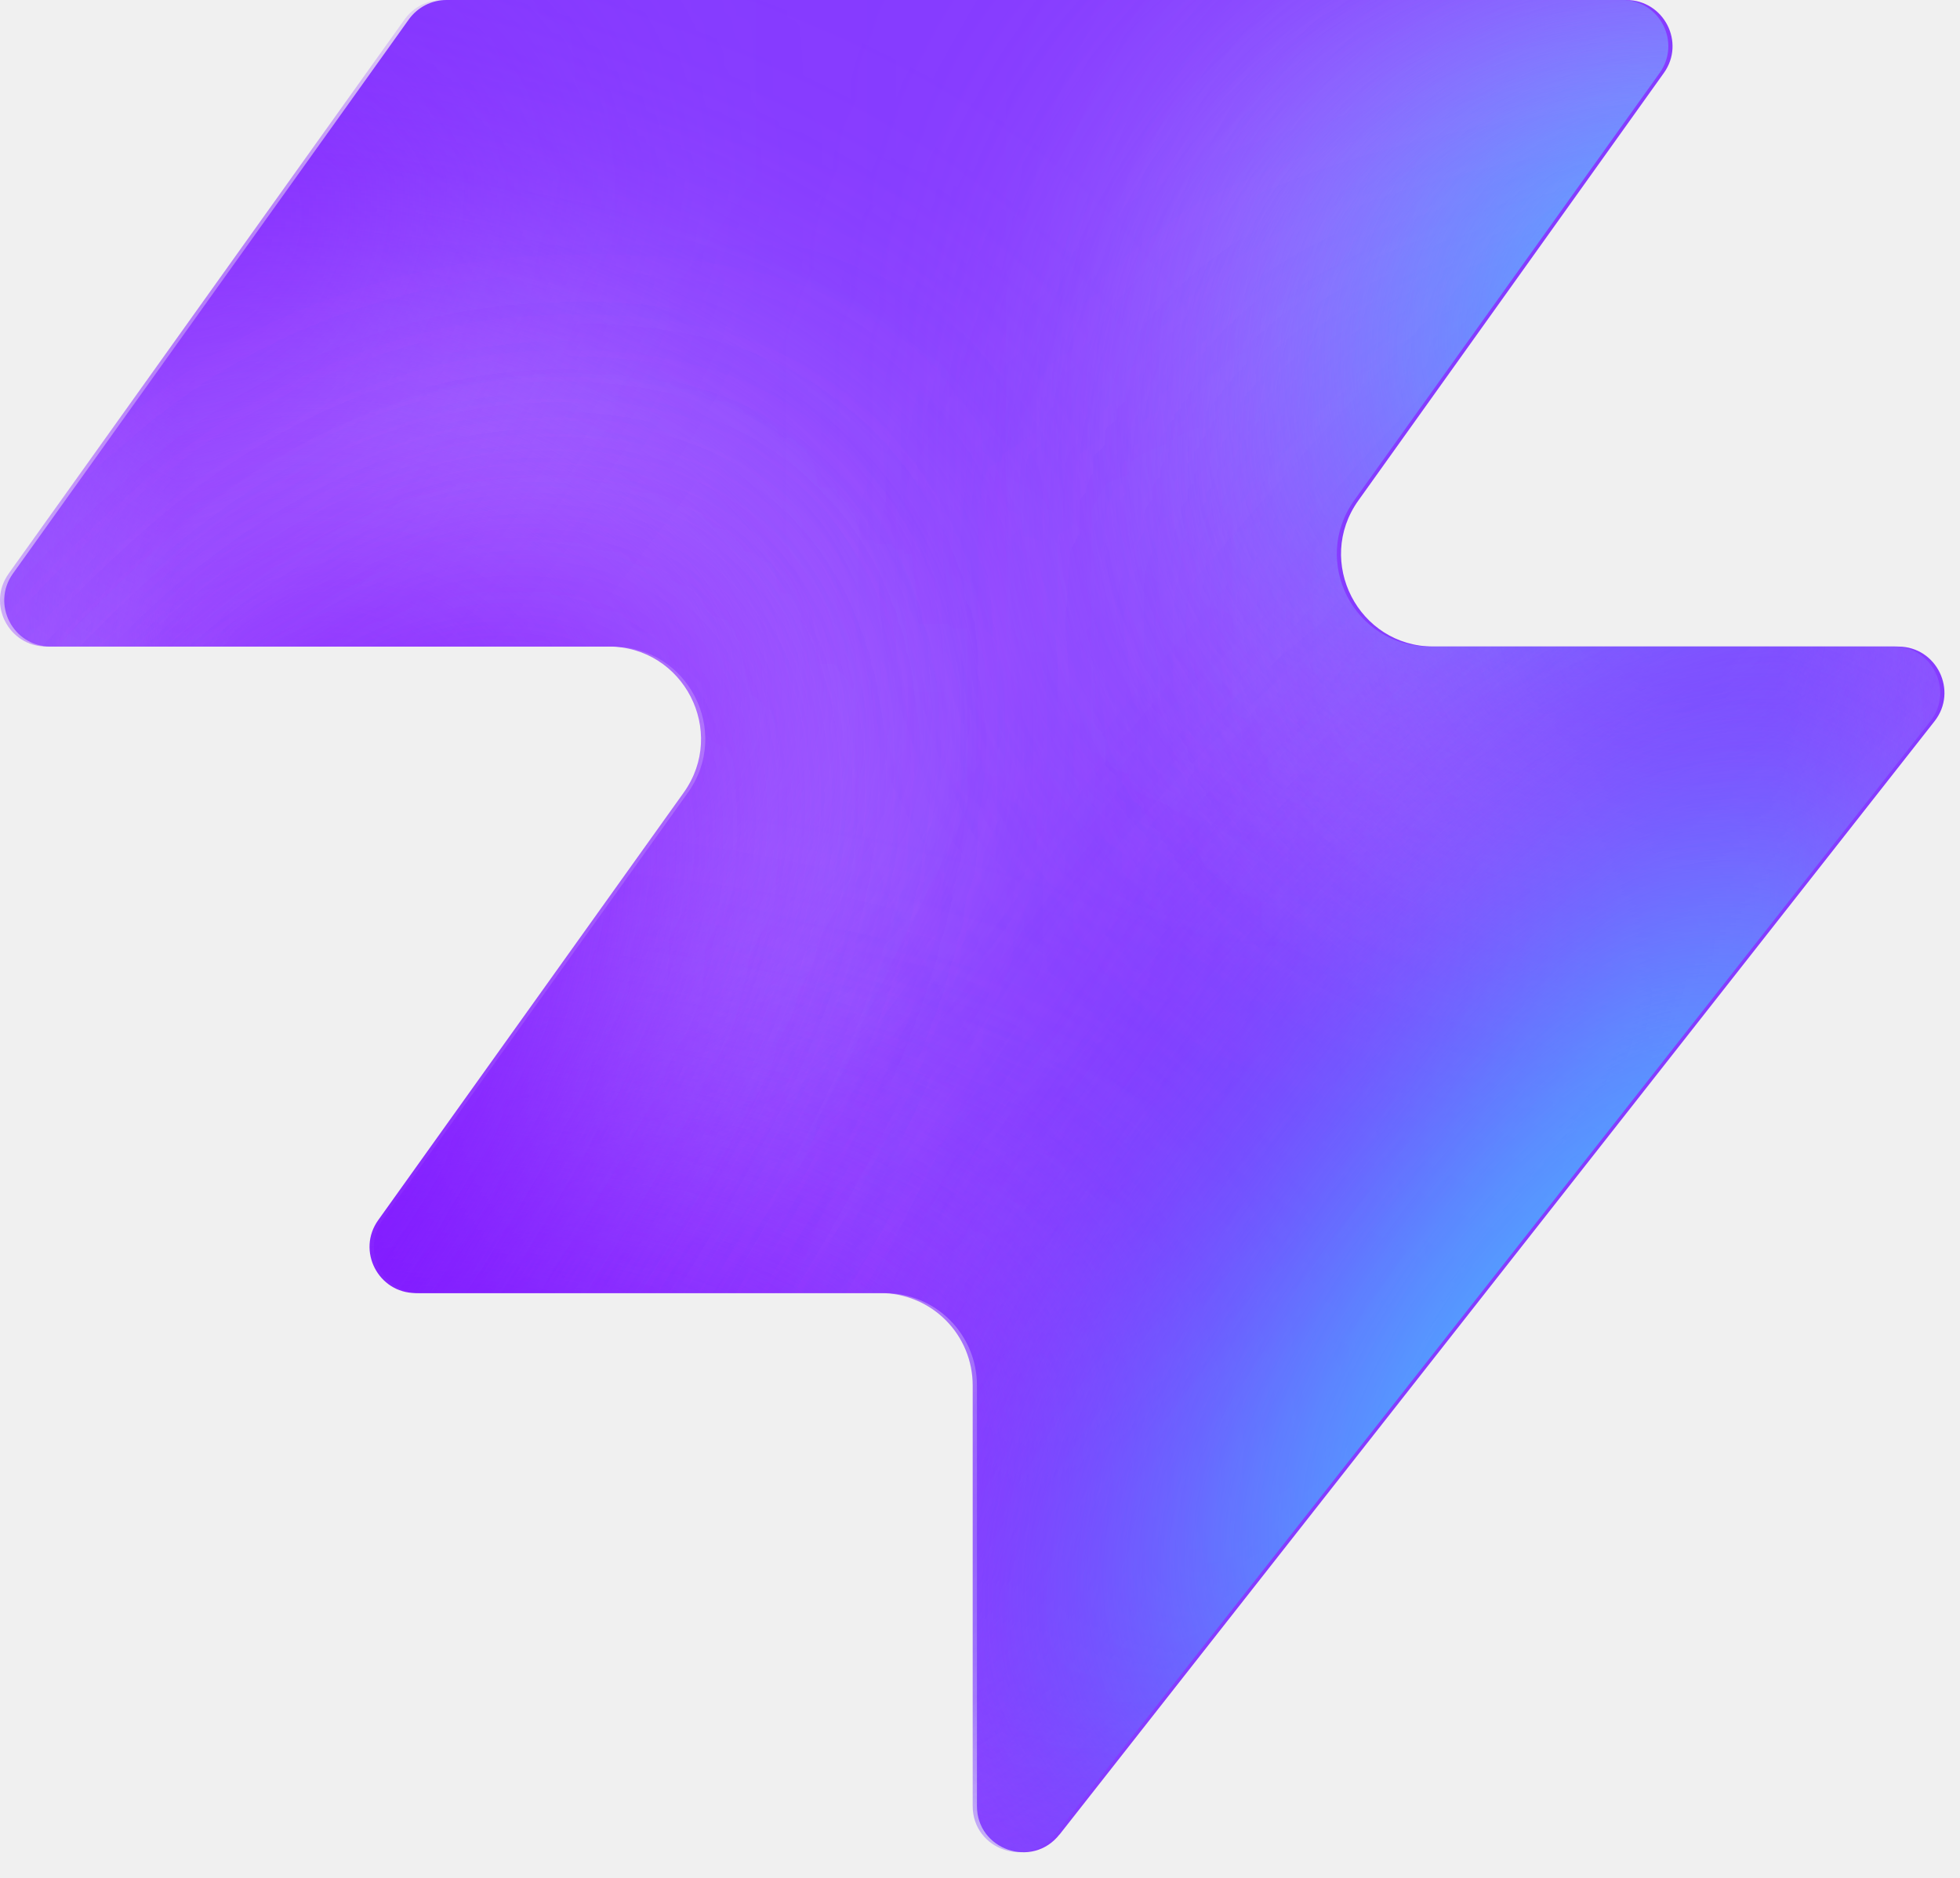
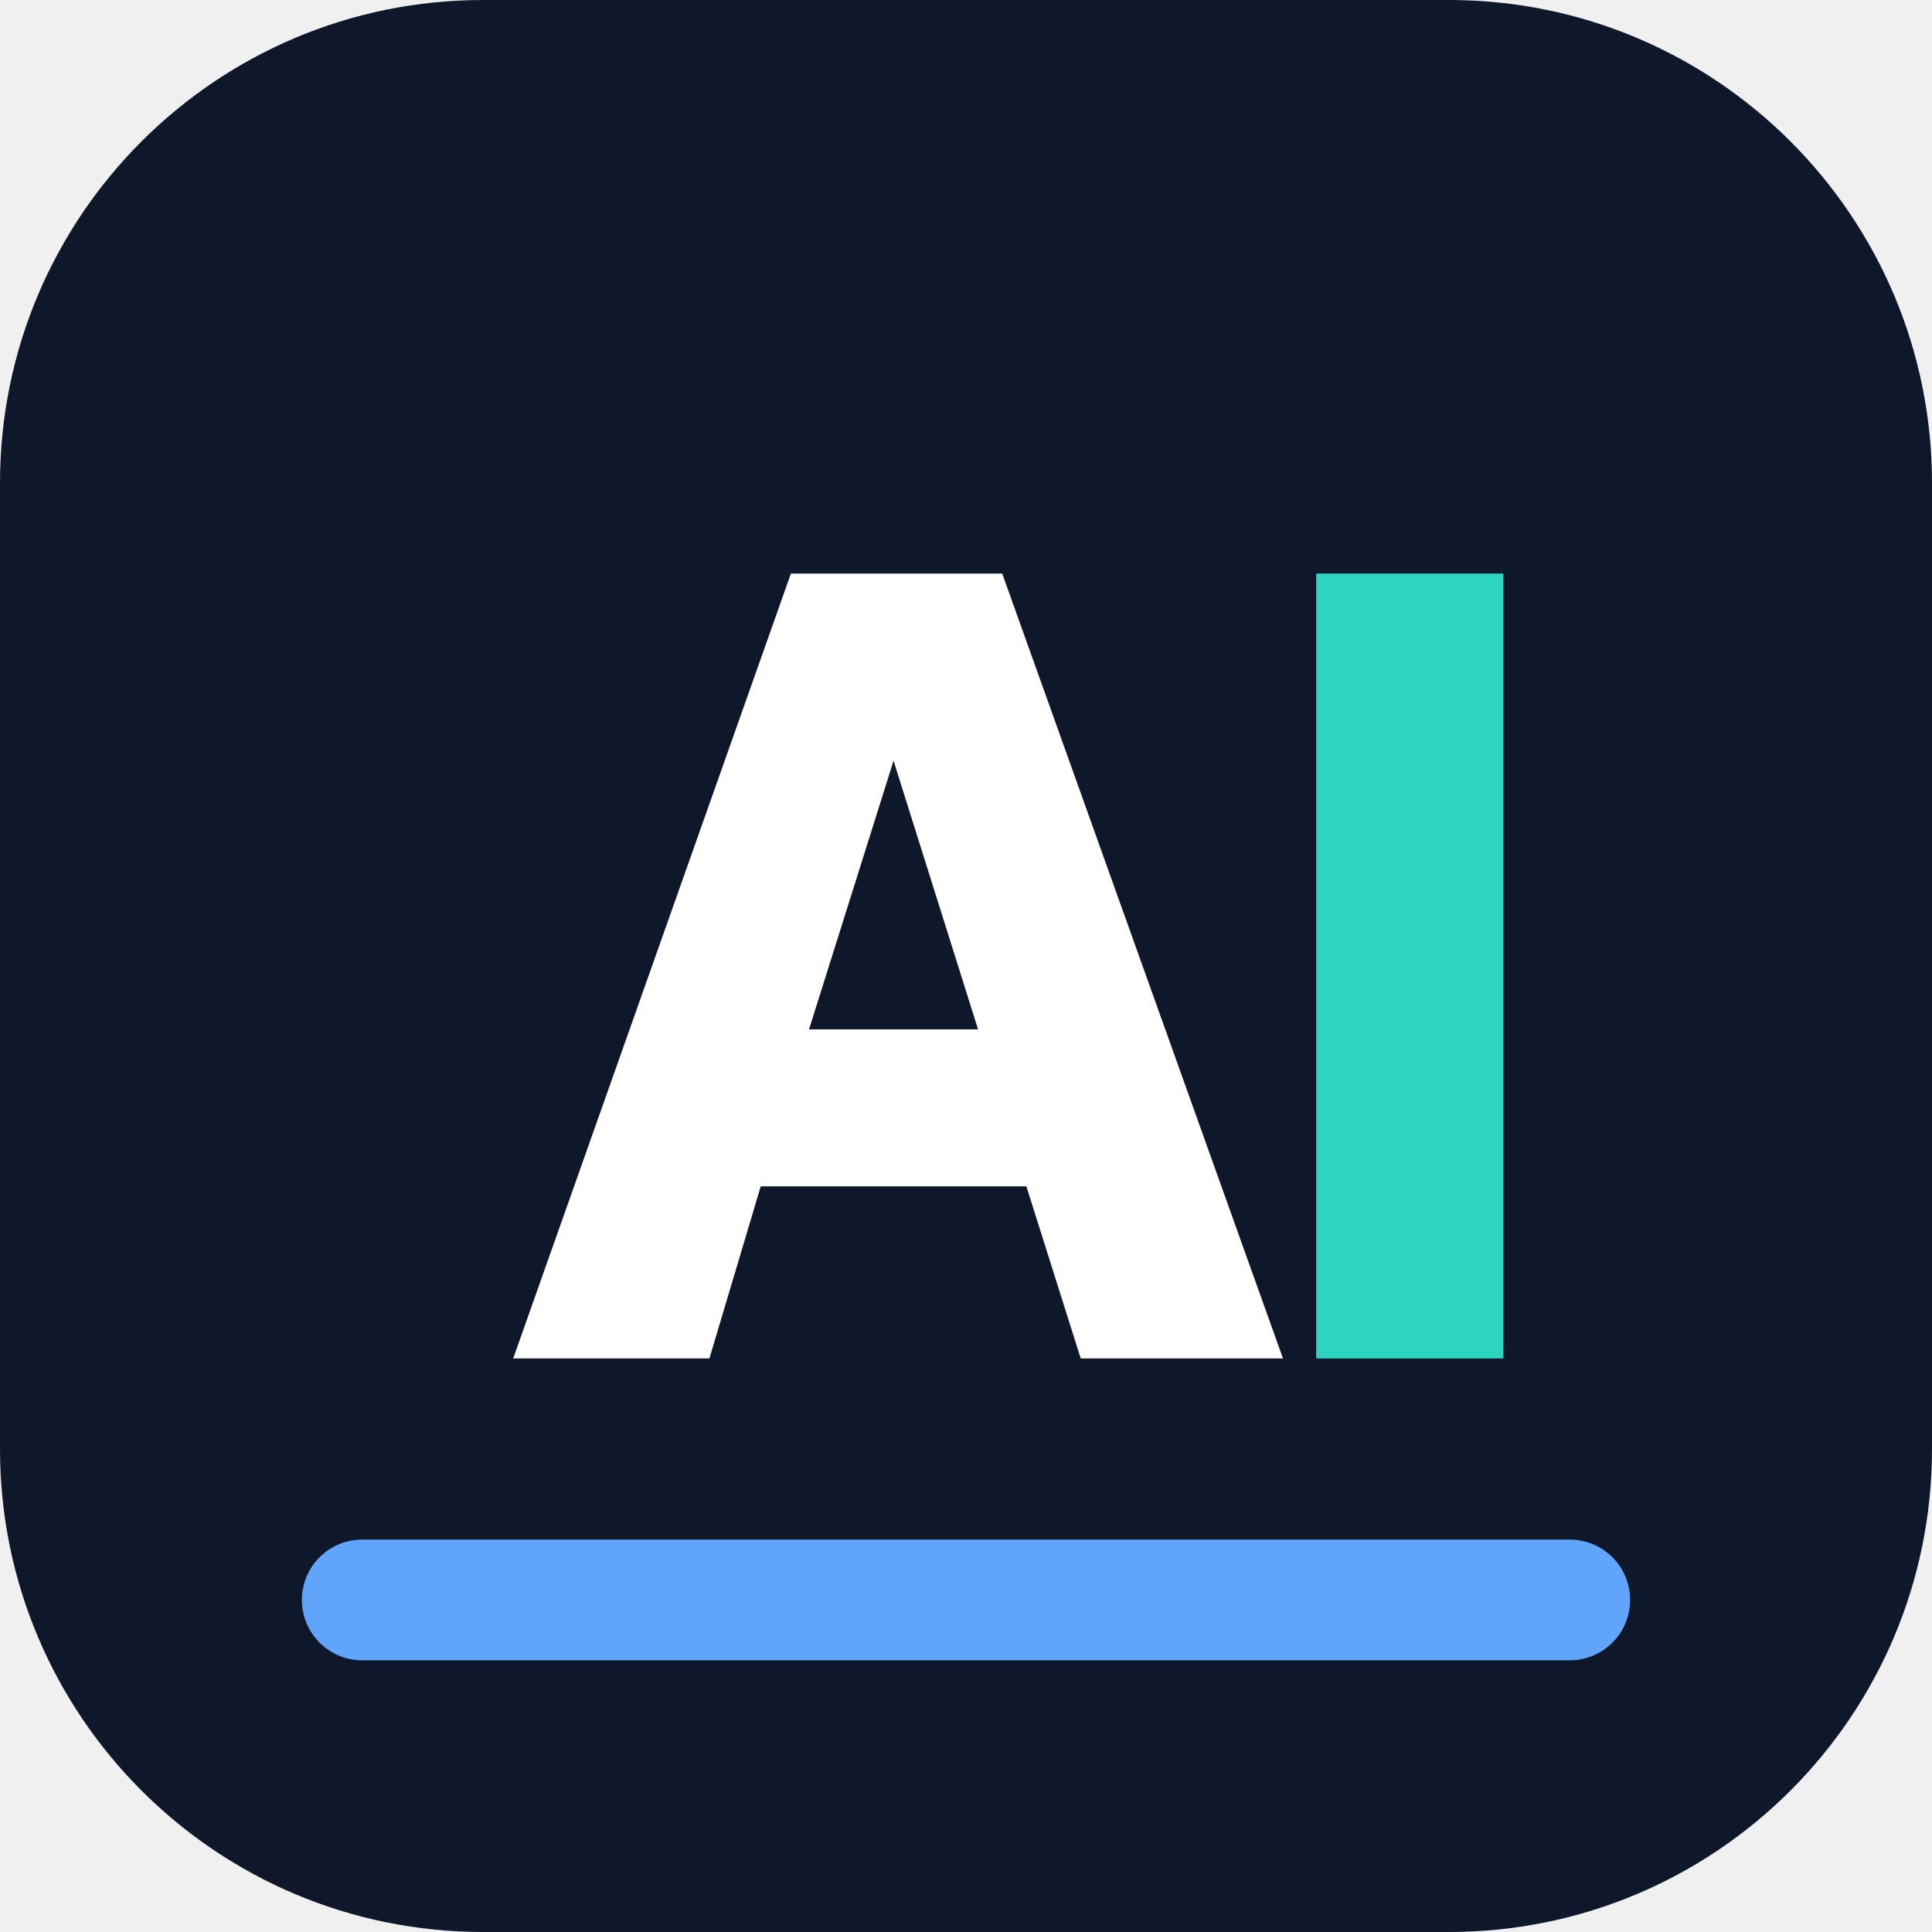
- <svg xmlns="http://www.w3.org/2000/svg" width="48" height="46" fill="none" viewBox="0 0 48 46">
-   <path fill="#863bff" d="M25.946 44.938c-.664.845-2.021.375-2.021-.698V33.937a2.26 2.26 0 0 0-2.262-2.262H10.287c-.92 0-1.456-1.04-.92-1.788l7.48-10.471c1.07-1.497 0-3.578-1.842-3.578H1.237c-.92 0-1.456-1.04-.92-1.788L10.013.474c.214-.297.556-.474.92-.474h28.894c.92 0 1.456 1.04.92 1.788l-7.48 10.471c-1.07 1.498 0 3.579 1.842 3.579h11.377c.943 0 1.473 1.088.89 1.83L25.947 44.94z" style="fill:#863bff;fill:color(display-p3 .525 .23 1);fill-opacity:1" />
-   <mask id="a" width="48" height="46" x="0" y="0" maskUnits="userSpaceOnUse" style="mask-type:alpha">
-     <path fill="#000" d="M25.842 44.938c-.664.844-2.021.375-2.021-.698V33.937a2.26 2.26 0 0 0-2.262-2.262H10.183c-.92 0-1.456-1.04-.92-1.788l7.48-10.471c1.07-1.498 0-3.579-1.842-3.579H1.133c-.92 0-1.456-1.04-.92-1.787L9.91.473c.214-.297.556-.474.92-.474h28.894c.92 0 1.456 1.04.92 1.788l-7.48 10.471c-1.07 1.498 0 3.578 1.842 3.578h11.377c.943 0 1.473 1.088.89 1.832L25.843 44.94z" style="fill:#000;fill-opacity:1" />
-   </mask>
-   <g mask="url(#a)">
-     <g filter="url(#b)">
-       <ellipse cx="5.508" cy="14.704" fill="#ede6ff" rx="5.508" ry="14.704" style="fill:#ede6ff;fill:color(display-p3 .927 .903 1);fill-opacity:1" transform="matrix(.00324 1 1 -.00324 -4.47 31.516)" />
-     </g>
-     <g filter="url(#c)">
-       <ellipse cx="10.399" cy="29.851" fill="#ede6ff" rx="10.399" ry="29.851" style="fill:#ede6ff;fill:color(display-p3 .927 .903 1);fill-opacity:1" transform="matrix(.00324 1 1 -.00324 -39.328 7.883)" />
-     </g>
-     <g filter="url(#d)">
-       <ellipse cx="5.508" cy="30.487" fill="#7e14ff" rx="5.508" ry="30.487" style="fill:#7e14ff;fill:color(display-p3 .492 .077 1);fill-opacity:1" transform="rotate(89.814 -25.913 -14.639)scale(1 -1)" />
-     </g>
-     <g filter="url(#e)">
-       <ellipse cx="5.508" cy="30.599" fill="#7e14ff" rx="5.508" ry="30.599" style="fill:#7e14ff;fill:color(display-p3 .492 .077 1);fill-opacity:1" transform="rotate(89.814 -32.644 -3.334)scale(1 -1)" />
-     </g>
-     <g filter="url(#f)">
-       <ellipse cx="5.508" cy="30.599" fill="#7e14ff" rx="5.508" ry="30.599" style="fill:#7e14ff;fill:color(display-p3 .492 .077 1);fill-opacity:1" transform="matrix(.00324 1 1 -.00324 -34.34 30.47)" />
-     </g>
-     <g filter="url(#g)">
-       <ellipse cx="14.072" cy="22.078" fill="#ede6ff" rx="14.072" ry="22.078" style="fill:#ede6ff;fill:color(display-p3 .927 .903 1);fill-opacity:1" transform="rotate(93.35 24.506 48.493)scale(-1 1)" />
-     </g>
-     <g filter="url(#h)">
-       <ellipse cx="3.47" cy="21.501" fill="#7e14ff" rx="3.47" ry="21.501" style="fill:#7e14ff;fill:color(display-p3 .492 .077 1);fill-opacity:1" transform="rotate(89.009 28.708 47.59)scale(-1 1)" />
-     </g>
-     <g filter="url(#i)">
-       <ellipse cx="3.47" cy="21.501" fill="#7e14ff" rx="3.47" ry="21.501" style="fill:#7e14ff;fill:color(display-p3 .492 .077 1);fill-opacity:1" transform="rotate(89.009 28.708 47.59)scale(-1 1)" />
-     </g>
-     <g filter="url(#j)">
-       <ellipse cx=".387" cy="8.972" fill="#7e14ff" rx="4.407" ry="29.108" style="fill:#7e14ff;fill:color(display-p3 .492 .077 1);fill-opacity:1" transform="rotate(39.51 .387 8.972)" />
-     </g>
-     <g filter="url(#k)">
-       <ellipse cx="47.523" cy="-6.092" fill="#7e14ff" rx="4.407" ry="29.108" style="fill:#7e14ff;fill:color(display-p3 .492 .077 1);fill-opacity:1" transform="rotate(37.892 47.523 -6.092)" />
-     </g>
-     <g filter="url(#l)">
-       <ellipse cx="41.412" cy="6.333" fill="#47bfff" rx="5.971" ry="9.665" style="fill:#47bfff;fill:color(display-p3 .28 .748 1);fill-opacity:1" transform="rotate(37.892 41.412 6.333)" />
-     </g>
-     <g filter="url(#m)">
-       <ellipse cx="-1.879" cy="38.332" fill="#7e14ff" rx="4.407" ry="29.108" style="fill:#7e14ff;fill:color(display-p3 .492 .077 1);fill-opacity:1" transform="rotate(37.892 -1.88 38.332)" />
-     </g>
-     <g filter="url(#n)">
-       <ellipse cx="-1.879" cy="38.332" fill="#7e14ff" rx="4.407" ry="29.108" style="fill:#7e14ff;fill:color(display-p3 .492 .077 1);fill-opacity:1" transform="rotate(37.892 -1.88 38.332)" />
-     </g>
-     <g filter="url(#o)">
-       <ellipse cx="35.651" cy="29.907" fill="#7e14ff" rx="4.407" ry="29.108" style="fill:#7e14ff;fill:color(display-p3 .492 .077 1);fill-opacity:1" transform="rotate(37.892 35.651 29.907)" />
-     </g>
-     <g filter="url(#p)">
-       <ellipse cx="38.418" cy="32.4" fill="#47bfff" rx="5.971" ry="15.297" style="fill:#47bfff;fill:color(display-p3 .28 .748 1);fill-opacity:1" transform="rotate(37.892 38.418 32.4)" />
-     </g>
-   </g>
-   <defs>
-     <filter id="b" width="60.045" height="41.654" x="-19.77" y="16.149" color-interpolation-filters="sRGB" filterUnits="userSpaceOnUse">
-       <feFlood flood-opacity="0" result="BackgroundImageFix" />
-       <feBlend in="SourceGraphic" in2="BackgroundImageFix" result="shape" />
-       <feGaussianBlur result="effect1_foregroundBlur_2002_17158" stdDeviation="7.659" />
-     </filter>
-     <filter id="c" width="90.34" height="51.437" x="-54.613" y="-7.533" color-interpolation-filters="sRGB" filterUnits="userSpaceOnUse">
-       <feFlood flood-opacity="0" result="BackgroundImageFix" />
-       <feBlend in="SourceGraphic" in2="BackgroundImageFix" result="shape" />
-       <feGaussianBlur result="effect1_foregroundBlur_2002_17158" stdDeviation="7.659" />
-     </filter>
-     <filter id="d" width="79.355" height="29.4" x="-49.64" y="2.03" color-interpolation-filters="sRGB" filterUnits="userSpaceOnUse">
-       <feFlood flood-opacity="0" result="BackgroundImageFix" />
-       <feBlend in="SourceGraphic" in2="BackgroundImageFix" result="shape" />
-       <feGaussianBlur result="effect1_foregroundBlur_2002_17158" stdDeviation="4.596" />
-     </filter>
-     <filter id="e" width="79.579" height="29.4" x="-45.045" y="20.029" color-interpolation-filters="sRGB" filterUnits="userSpaceOnUse">
-       <feFlood flood-opacity="0" result="BackgroundImageFix" />
-       <feBlend in="SourceGraphic" in2="BackgroundImageFix" result="shape" />
-       <feGaussianBlur result="effect1_foregroundBlur_2002_17158" stdDeviation="4.596" />
-     </filter>
-     <filter id="f" width="79.579" height="29.4" x="-43.513" y="21.178" color-interpolation-filters="sRGB" filterUnits="userSpaceOnUse">
-       <feFlood flood-opacity="0" result="BackgroundImageFix" />
-       <feBlend in="SourceGraphic" in2="BackgroundImageFix" result="shape" />
-       <feGaussianBlur result="effect1_foregroundBlur_2002_17158" stdDeviation="4.596" />
-     </filter>
-     <filter id="g" width="74.749" height="58.852" x="15.756" y="-17.901" color-interpolation-filters="sRGB" filterUnits="userSpaceOnUse">
-       <feFlood flood-opacity="0" result="BackgroundImageFix" />
-       <feBlend in="SourceGraphic" in2="BackgroundImageFix" result="shape" />
-       <feGaussianBlur result="effect1_foregroundBlur_2002_17158" stdDeviation="7.659" />
-     </filter>
-     <filter id="h" width="61.377" height="25.362" x="23.548" y="2.284" color-interpolation-filters="sRGB" filterUnits="userSpaceOnUse">
-       <feFlood flood-opacity="0" result="BackgroundImageFix" />
-       <feBlend in="SourceGraphic" in2="BackgroundImageFix" result="shape" />
-       <feGaussianBlur result="effect1_foregroundBlur_2002_17158" stdDeviation="4.596" />
-     </filter>
-     <filter id="i" width="61.377" height="25.362" x="23.548" y="2.284" color-interpolation-filters="sRGB" filterUnits="userSpaceOnUse">
-       <feFlood flood-opacity="0" result="BackgroundImageFix" />
-       <feBlend in="SourceGraphic" in2="BackgroundImageFix" result="shape" />
-       <feGaussianBlur result="effect1_foregroundBlur_2002_17158" stdDeviation="4.596" />
-     </filter>
-     <filter id="j" width="56.045" height="63.649" x="-27.636" y="-22.853" color-interpolation-filters="sRGB" filterUnits="userSpaceOnUse">
-       <feFlood flood-opacity="0" result="BackgroundImageFix" />
-       <feBlend in="SourceGraphic" in2="BackgroundImageFix" result="shape" />
-       <feGaussianBlur result="effect1_foregroundBlur_2002_17158" stdDeviation="4.596" />
-     </filter>
-     <filter id="k" width="54.814" height="64.646" x="20.116" y="-38.415" color-interpolation-filters="sRGB" filterUnits="userSpaceOnUse">
-       <feFlood flood-opacity="0" result="BackgroundImageFix" />
-       <feBlend in="SourceGraphic" in2="BackgroundImageFix" result="shape" />
-       <feGaussianBlur result="effect1_foregroundBlur_2002_17158" stdDeviation="4.596" />
-     </filter>
-     <filter id="l" width="33.541" height="35.313" x="24.641" y="-11.323" color-interpolation-filters="sRGB" filterUnits="userSpaceOnUse">
-       <feFlood flood-opacity="0" result="BackgroundImageFix" />
-       <feBlend in="SourceGraphic" in2="BackgroundImageFix" result="shape" />
-       <feGaussianBlur result="effect1_foregroundBlur_2002_17158" stdDeviation="4.596" />
-     </filter>
-     <filter id="m" width="54.814" height="64.646" x="-29.286" y="6.009" color-interpolation-filters="sRGB" filterUnits="userSpaceOnUse">
-       <feFlood flood-opacity="0" result="BackgroundImageFix" />
-       <feBlend in="SourceGraphic" in2="BackgroundImageFix" result="shape" />
-       <feGaussianBlur result="effect1_foregroundBlur_2002_17158" stdDeviation="4.596" />
-     </filter>
-     <filter id="n" width="54.814" height="64.646" x="-29.286" y="6.009" color-interpolation-filters="sRGB" filterUnits="userSpaceOnUse">
-       <feFlood flood-opacity="0" result="BackgroundImageFix" />
-       <feBlend in="SourceGraphic" in2="BackgroundImageFix" result="shape" />
-       <feGaussianBlur result="effect1_foregroundBlur_2002_17158" stdDeviation="4.596" />
-     </filter>
-     <filter id="o" width="54.814" height="64.646" x="8.244" y="-2.416" color-interpolation-filters="sRGB" filterUnits="userSpaceOnUse">
-       <feFlood flood-opacity="0" result="BackgroundImageFix" />
-       <feBlend in="SourceGraphic" in2="BackgroundImageFix" result="shape" />
-       <feGaussianBlur result="effect1_foregroundBlur_2002_17158" stdDeviation="4.596" />
-     </filter>
-     <filter id="p" width="39.409" height="43.623" x="18.713" y="10.588" color-interpolation-filters="sRGB" filterUnits="userSpaceOnUse">
-       <feFlood flood-opacity="0" result="BackgroundImageFix" />
-       <feBlend in="SourceGraphic" in2="BackgroundImageFix" result="shape" />
-       <feGaussianBlur result="effect1_foregroundBlur_2002_17158" stdDeviation="4.596" />
-     </filter>
-   </defs>
+ <svg xmlns="http://www.w3.org/2000/svg" width="64" height="64" viewBox="0 0 64 64" fill="none">
+   <rect width="64" height="64" rx="16" fill="#0F172A" />
+   <path d="M17 45L26.2 19H33.2L42.5 45H35.8L34 39.3H25.2L23.5 45H17ZM26.8 34.1H32.4L29.6 25.2L26.8 34.1Z" fill="#FFFFFF" />
+   <path d="M43.6 45V19H49.8V45H43.6Z" fill="#2DD4BF" />
+   <path d="M12 53H52" stroke="#60A5FA" stroke-width="4" stroke-linecap="round" />
</svg>
